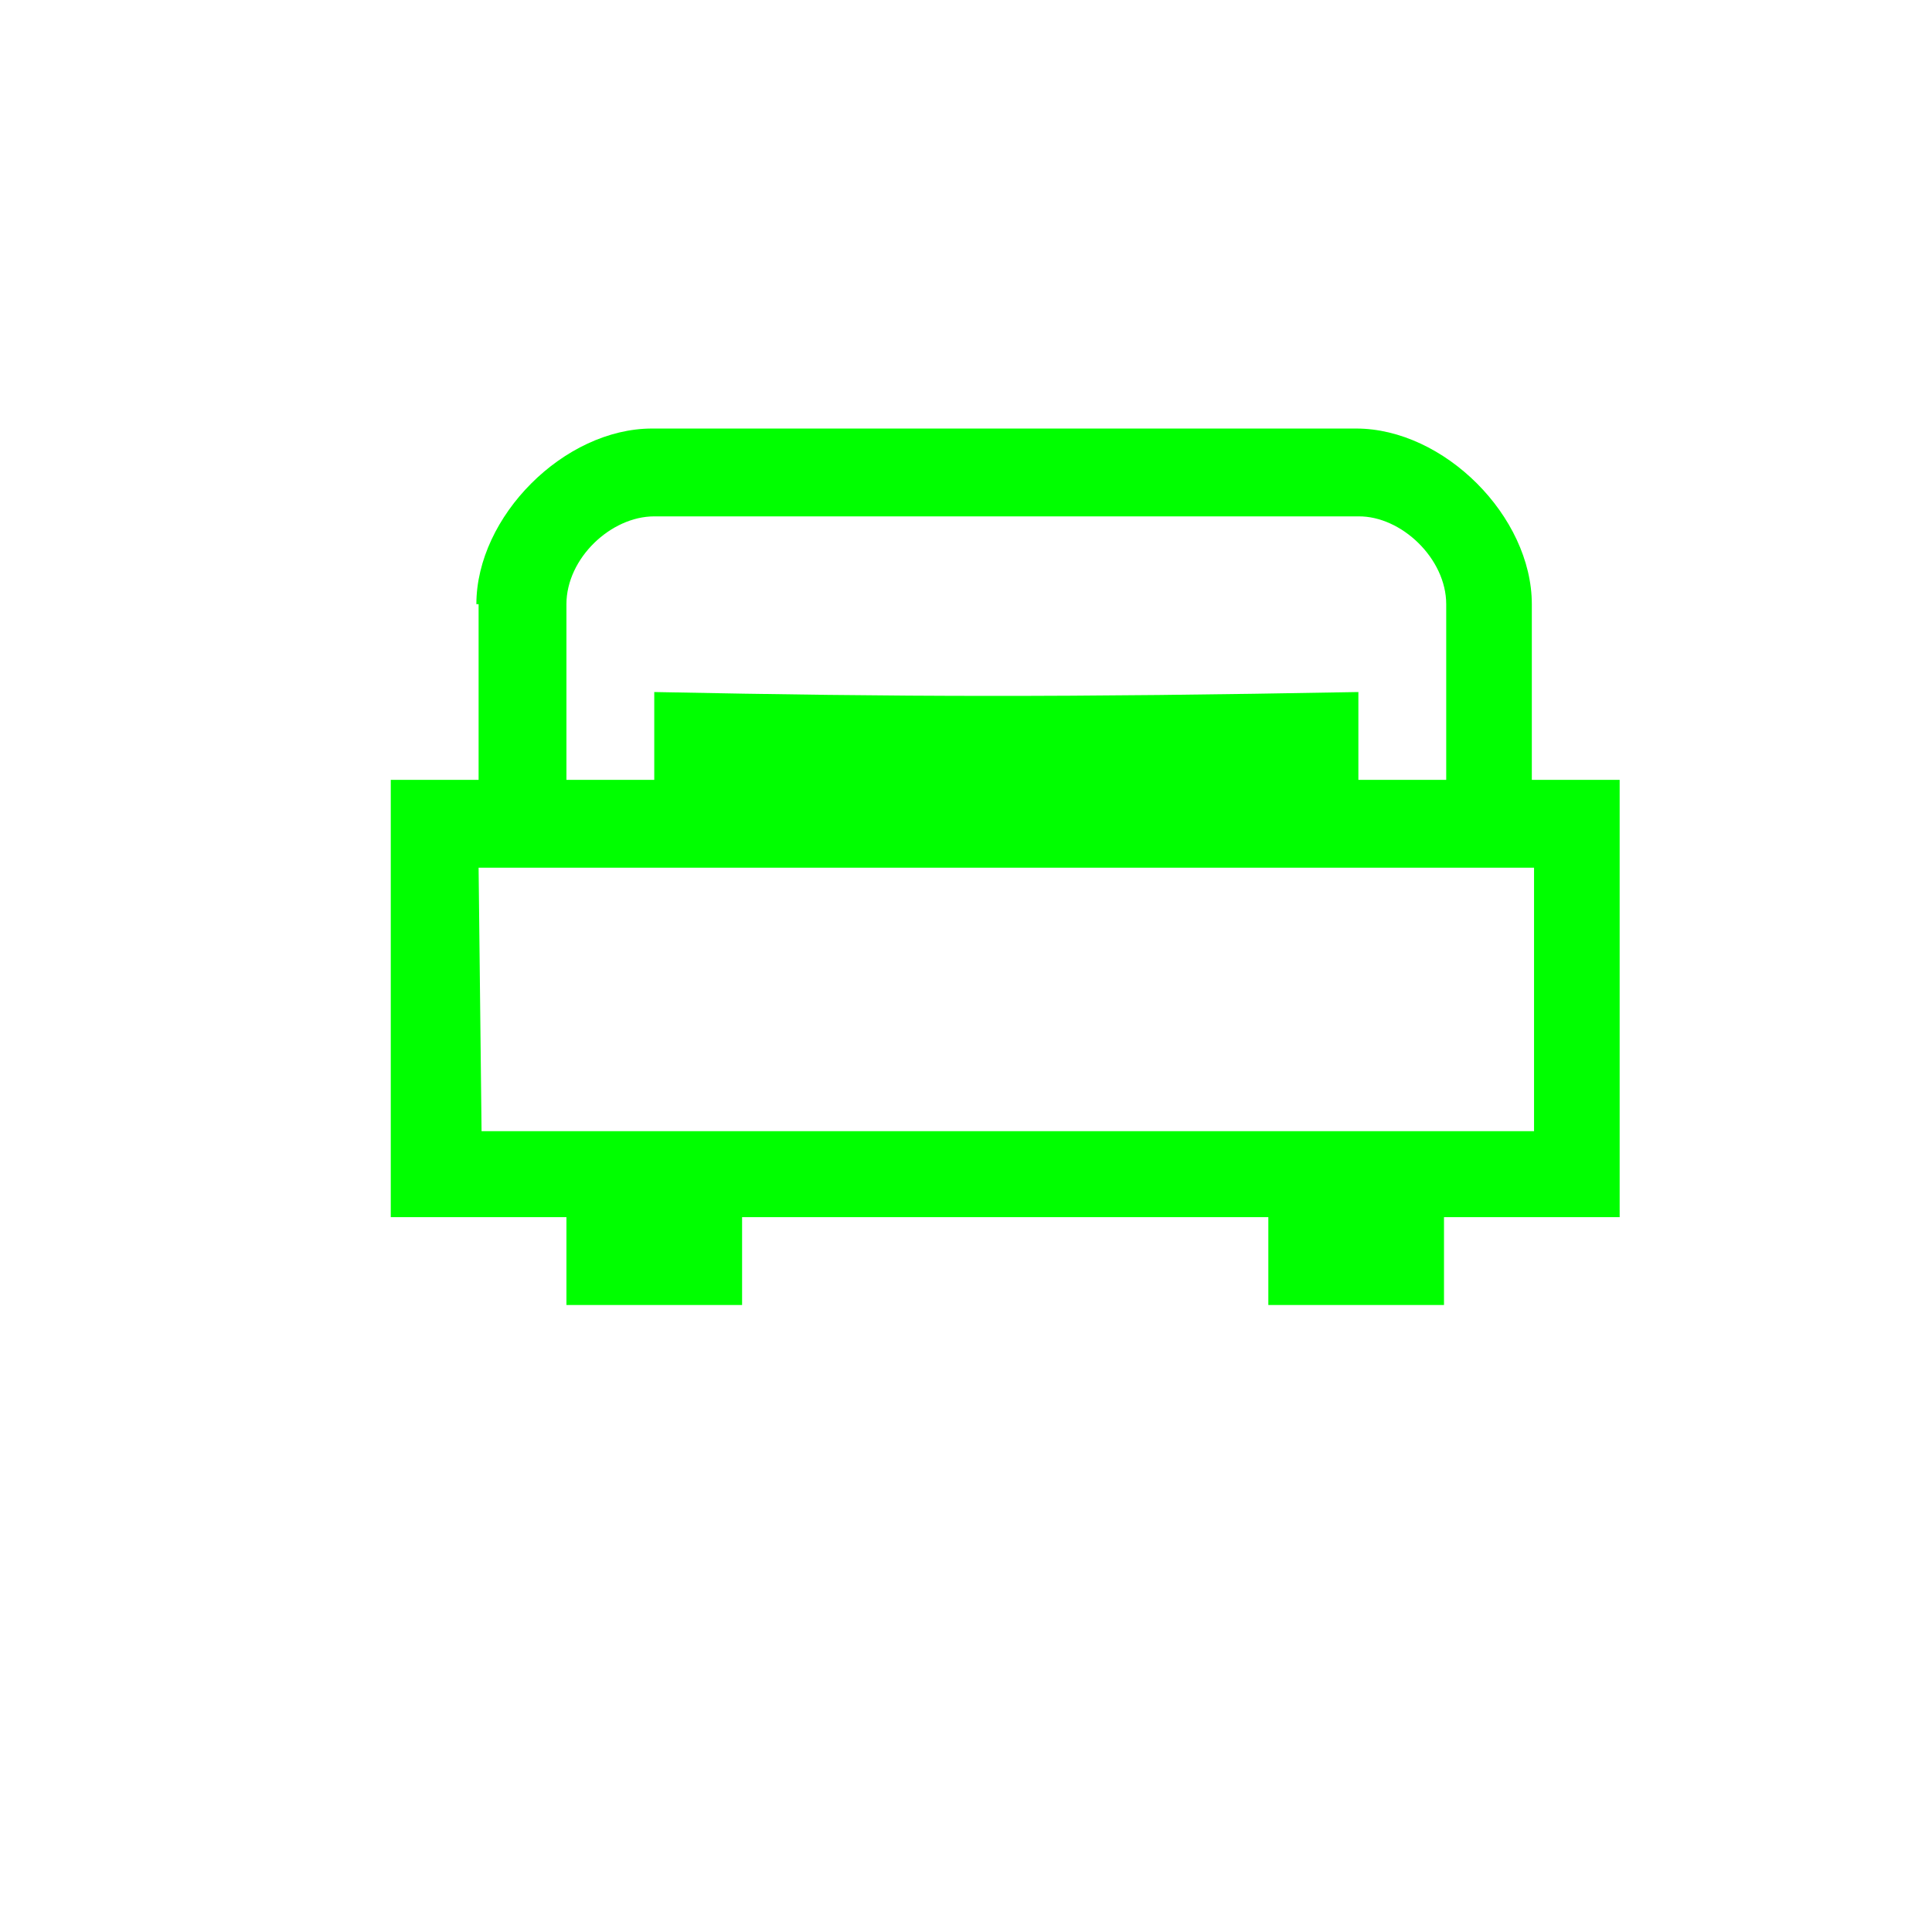
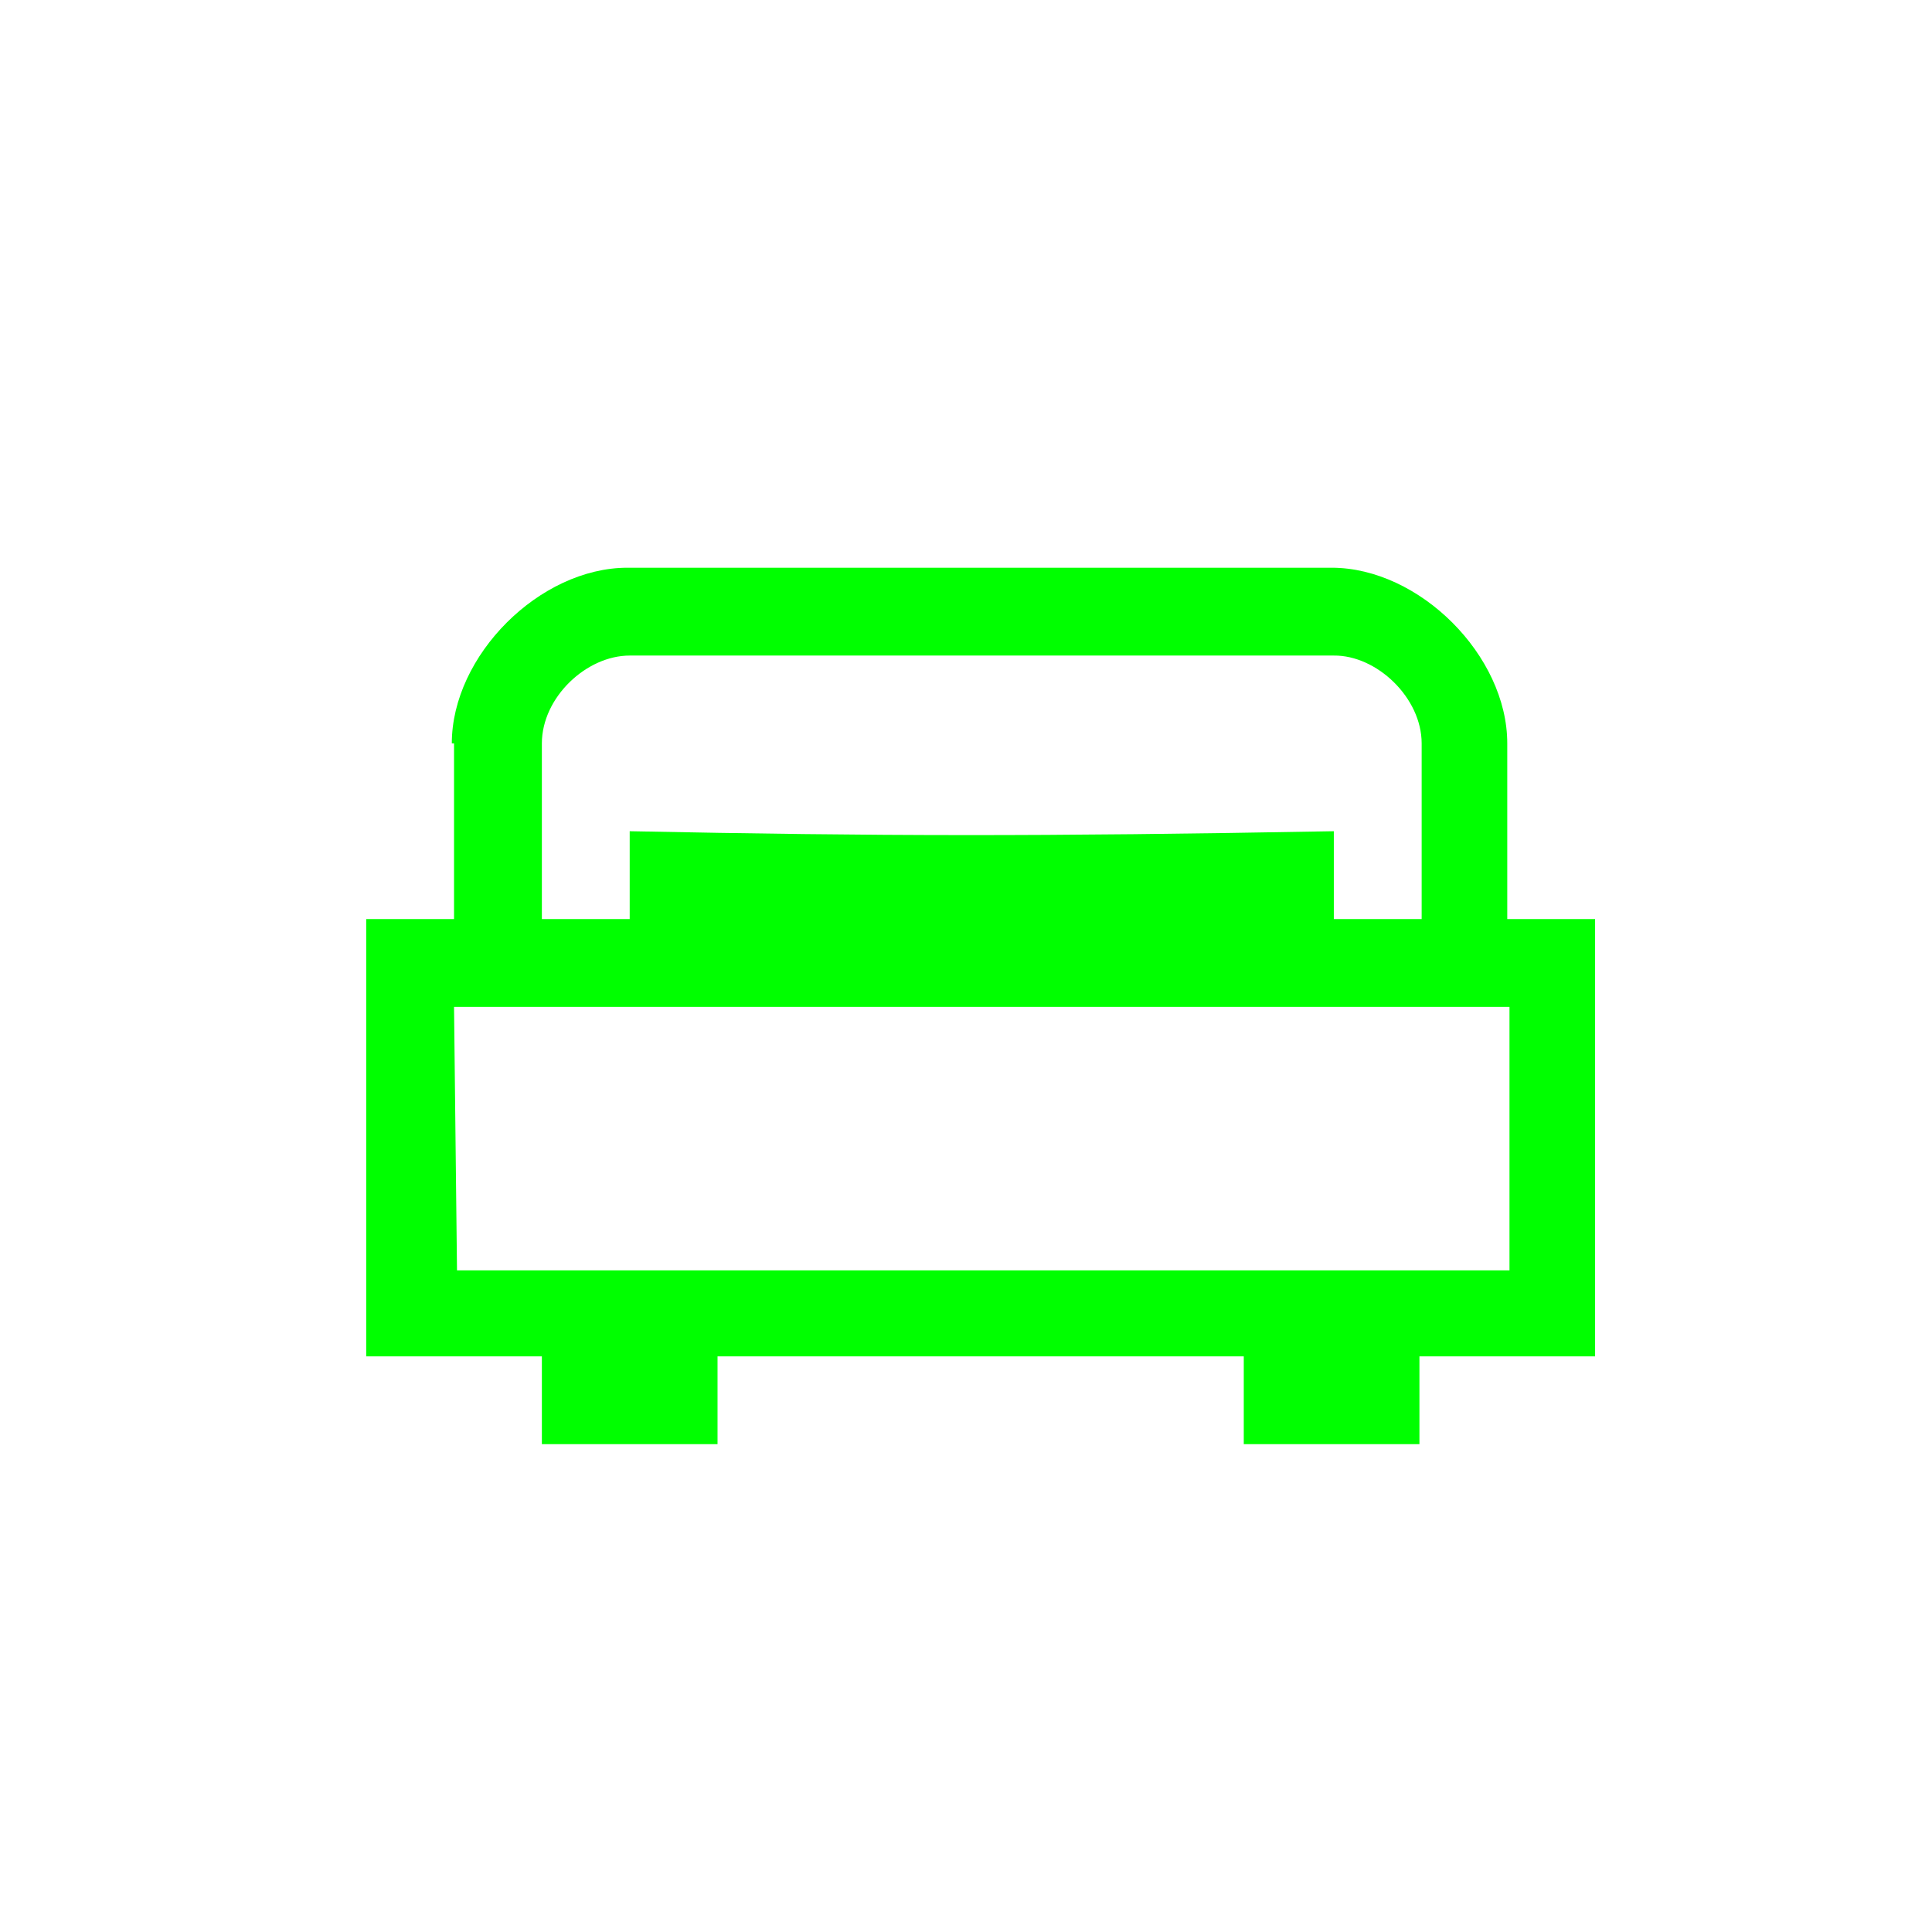
<svg xmlns="http://www.w3.org/2000/svg" version="1.1" height="22" viewBox="0 0 22 22" width="22">
  <defs>
    <style id="current-color-scheme" type="text/css">.ColorScheme-Text {
        color:#00ff00;
      }</style>
  </defs>
-   <g transform="translate(0 -1.03e3)">
-     <g transform="matrix(.422 0 0 .422 228 597)">
-       <g transform="translate(-2.37 2.37)">
-         <path style="text-rendering:auto;color-rendering:auto;color:#000000;isolation:auto;mix-blend-mode:normal;shape-rendering:auto;solid-color:#000000;image-rendering:auto" d="m-525 1.04e3v4.74h-2.37v11.8h4.74v2.37h4.74v-2.37h14.2v2.37h4.74v-2.37h4.74v-11.8h-2.37v-4.74c0-2.37-2.37-4.74-4.74-4.74h-19c-2.37 0-4.74 2.37-4.74 4.74zm4.74-2.37h19c1.16-0.012 2.37 1.14 2.37 2.37v4.74h-2.37v-2.37c-7.96 0.145-12.3 0.134-19 0v2.37h-2.37v-4.74c0.001-1.24 1.2-2.37 2.37-2.37zm-4.74 9.48h2.37 2.37 19 2.37 2.37v7.11h-28.4z" fill="#00ff00" />
+   <g transform="translate(-0.279661,-1028.415)" id="g7">
+     <g transform="matrix(0.422,0,0,0.422,228,597)" id="g9">
+       <g transform="translate(-2.37,2.37)" id="g11">
+         <path style="color:#000000;isolation:auto;mix-blend-mode:normal;solid-color:#000000;fill:#00ff00;color-rendering:auto;image-rendering:auto;shape-rendering:auto;text-rendering:auto" d="m -525,1040 0,4.74 -2.37,0 0,11.8 4.74,0 0,2.37 4.74,0 0,-2.37 14.2,0 0,2.37 4.74,0 0,-2.37 4.74,0 0,-11.8 -2.37,0 0,-4.74 c 0,-2.37 -2.37,-4.74 -4.74,-4.74 l -19,0 c -2.37,0 -4.74,2.37 -4.74,4.74 z m 4.74,-2.37 19,0 c 1.16,-0.012 2.37,1.14 2.37,2.37 l 0,4.74 -2.37,0 0,-2.37 c -7.96,0.145 -12.3,0.134 -19,0 l 0,2.37 -2.37,0 0,-4.74 c 10e-4,-1.24 1.2,-2.37 2.37,-2.37 z m -4.74,9.48 2.37,0 2.37,0 19,0 2.37,0 2.37,0 0,7.11 -28.4,0 z" id="path13" />
      </g>
    </g>
  </g>
</svg>
